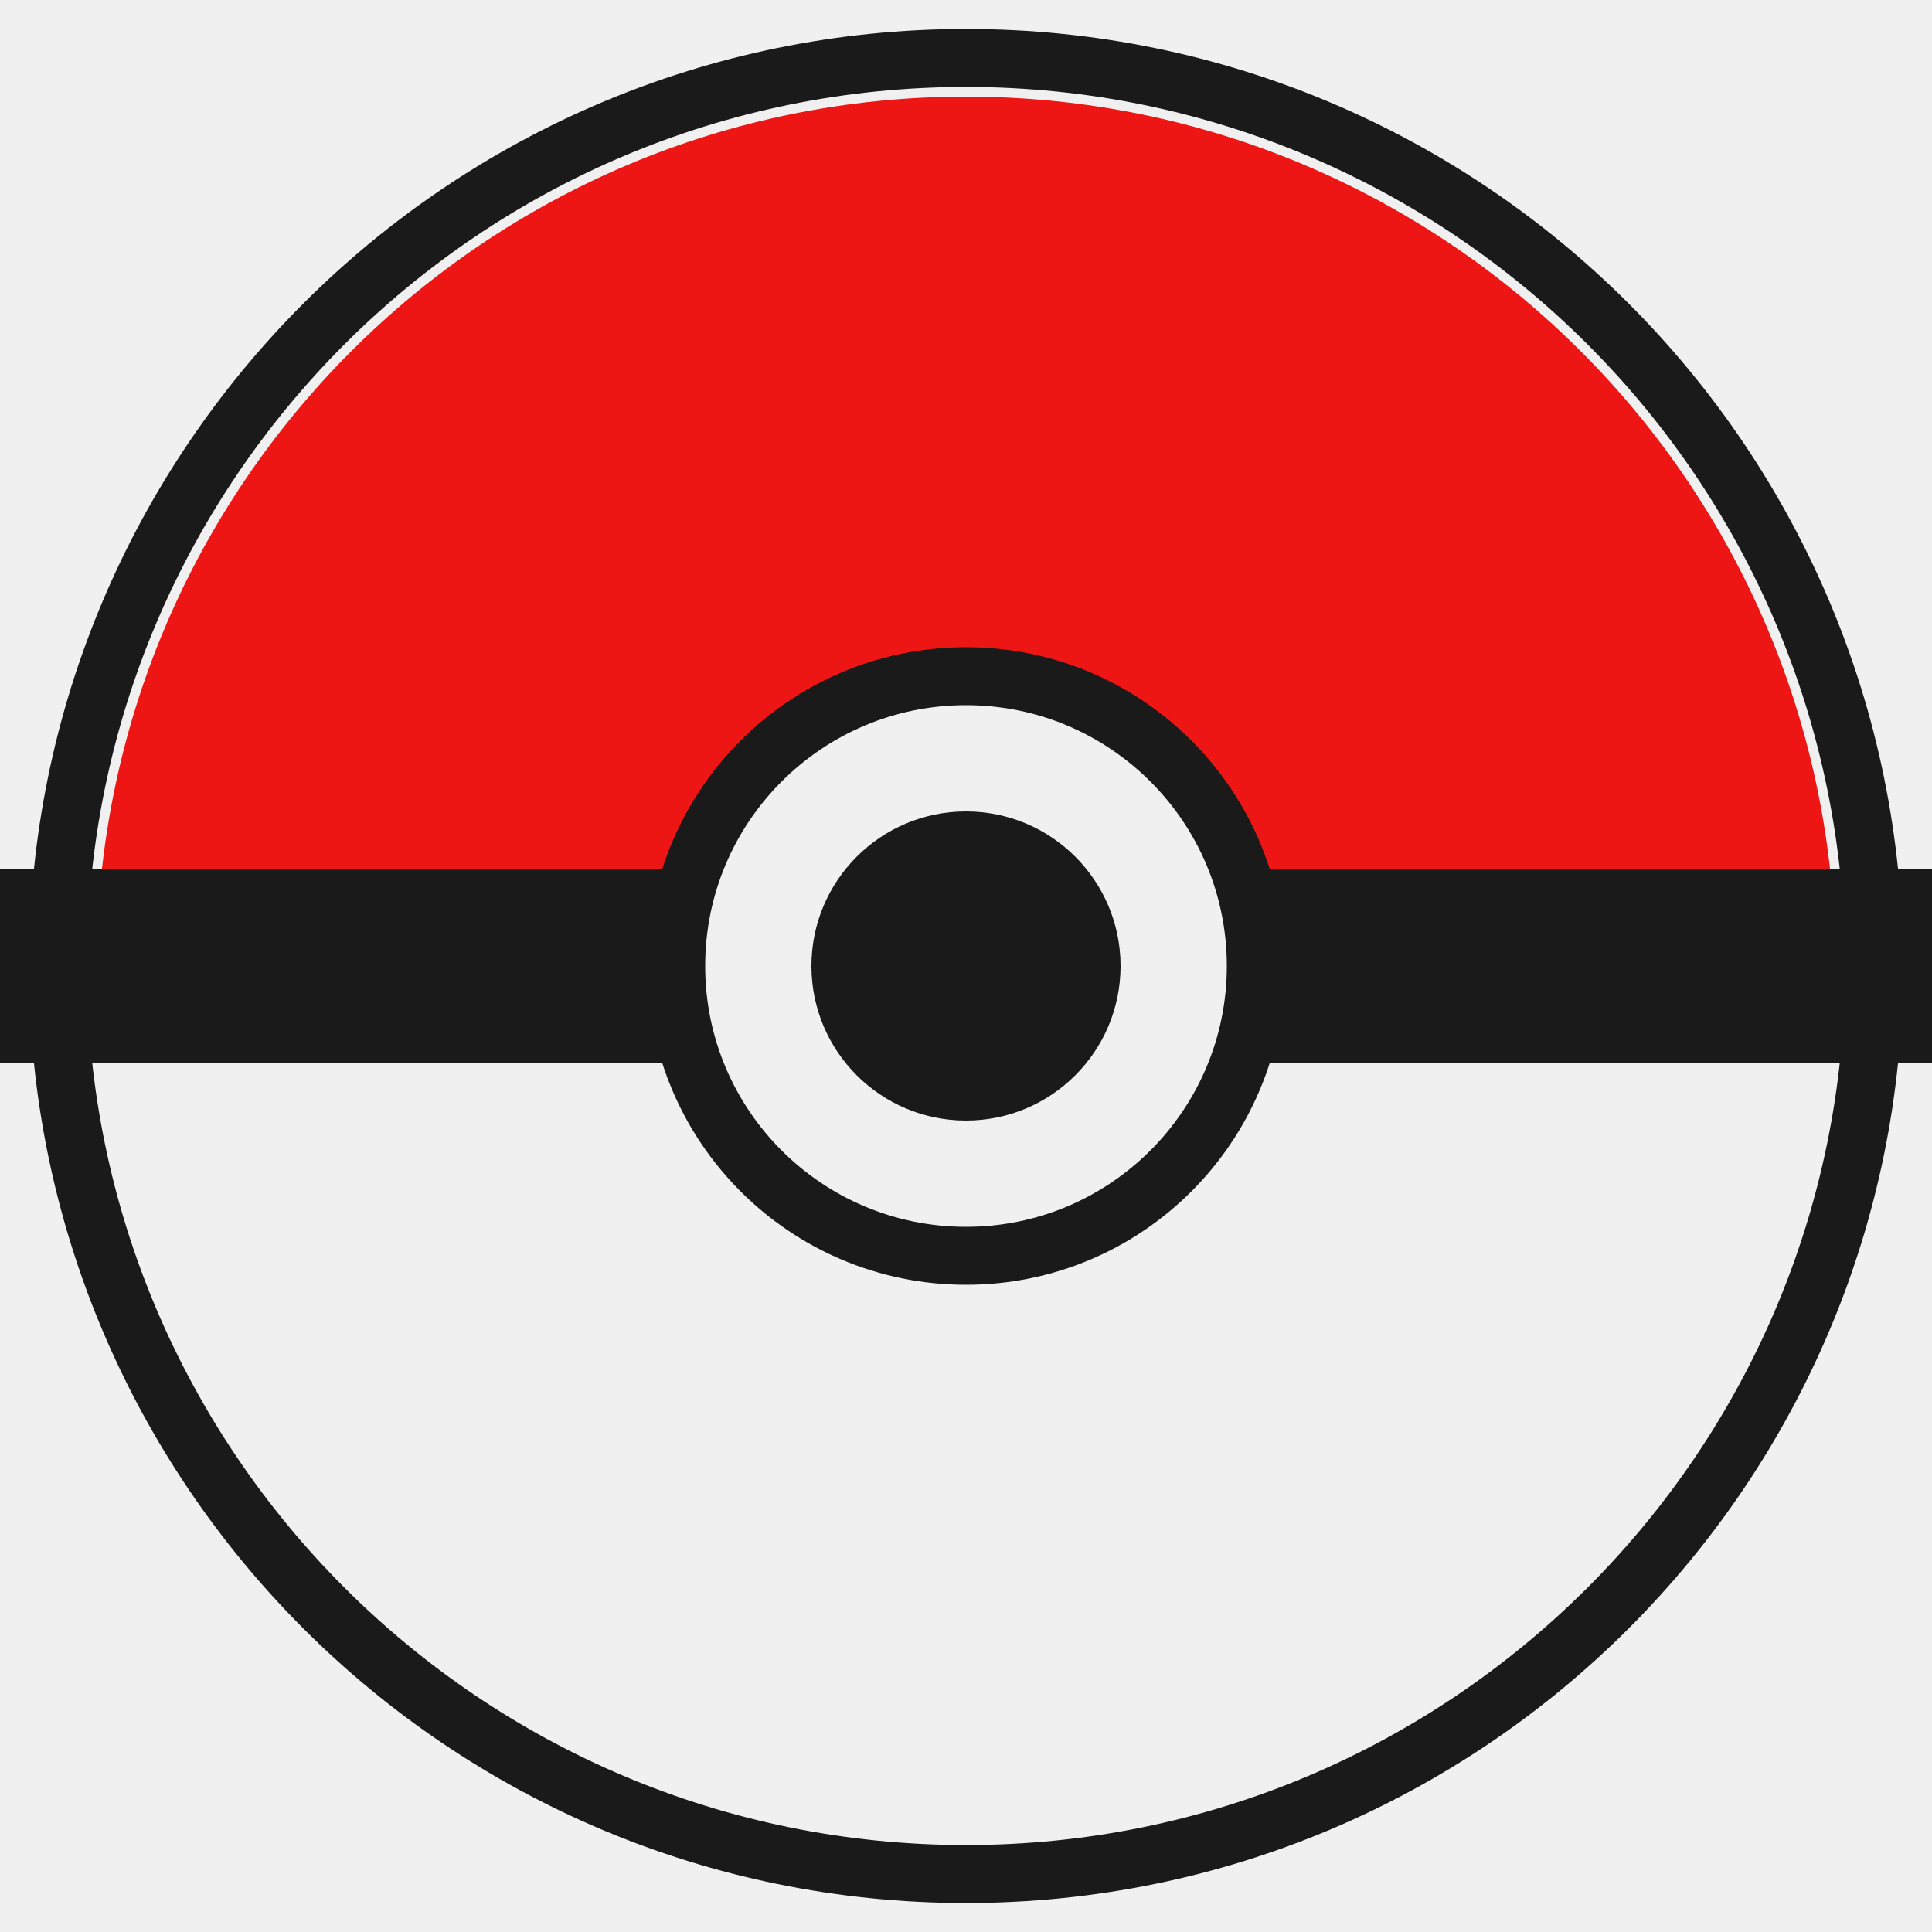
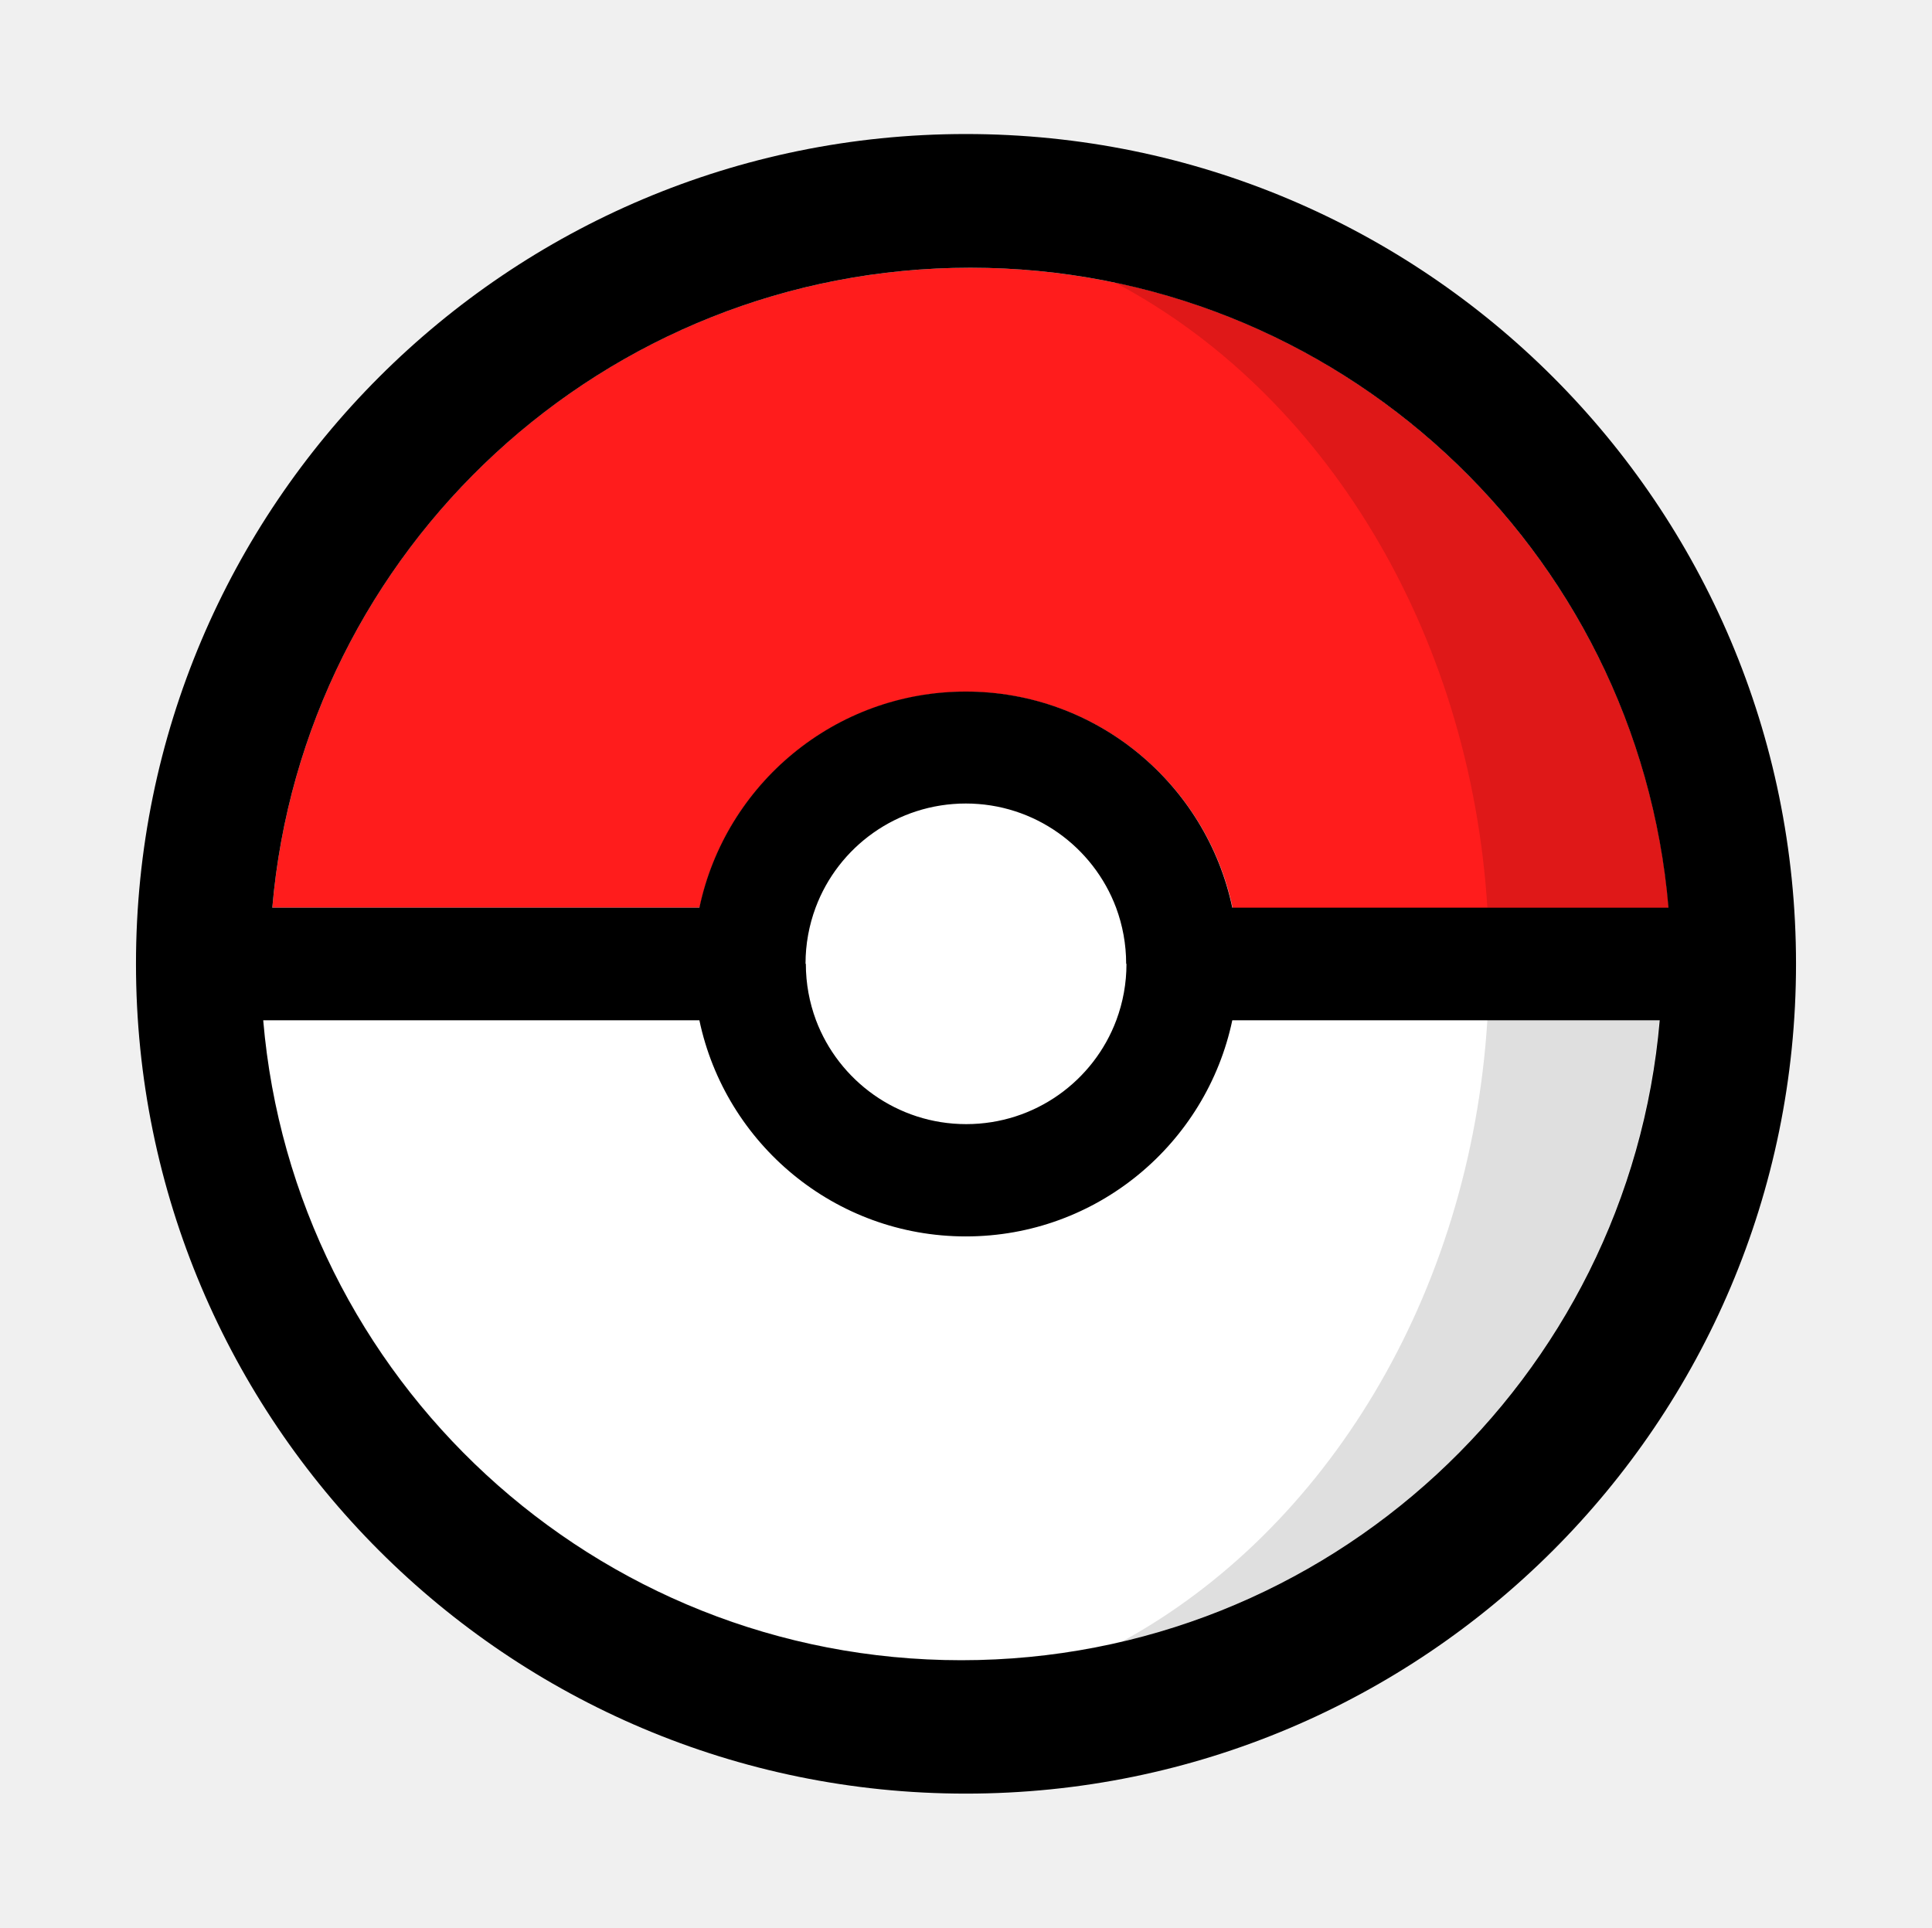
- <svg xmlns="http://www.w3.org/2000/svg" viewBox="0 0 100 100" width="100" height="100">
-   <path d="M 50 5 A 45 45 0 0 1 95 50 L 5 50 A 45 45 0 0 1 50 5 Z" fill="#EE1515" />
-   <path d="M 50 95 A 45 45 0 0 1 5 50 L 95 50 A 45 45 0 0 1 50 95 Z" fill="#F0F0F0" />
-   <rect x="0" y="45" width="100" height="10" fill="#1A1A1A" />
-   <circle cx="50" cy="50" r="15" fill="#F0F0F0" stroke="#1A1A1A" stroke-width="3" />
-   <circle cx="50" cy="50" r="8" fill="#1A1A1A" />
-   <circle cx="50" cy="50" r="47" fill="none" stroke="#1A1A1A" stroke-width="3" />
+ <svg xmlns="http://www.w3.org/2000/svg" version="1.1" id="Pokéball" x="0px" y="0px" viewBox="0 0 595.3 594.1" style="enable-background:new 0 0 595.3 594.1;" xml:space="preserve">
+   <style type="text/css">
+ 	.st0{fill:#FFFFFF;}
+ 	.st1{fill:#DFDFDF;}
+ 	.st2{fill:#FF1C1C;}
+ 	.st3{fill:#DF1818;}
+ </style>
+   <g id="Pokéball_1_">
+     <g id="Colours">
+       <path id="Down" class="st0" d="M297.6,380.9c-40.4,0-74.1-28.6-82.1-66.6H81.1c9.5,110.5,102.2,197.2,215.1,197.2    s205.7-86.7,215.1-197.2H379.7C371.7,352.4,338,380.9,297.6,380.9z" />
+       <path id="Shadow_Down" class="st1" d="M345.6,505.9c89.6-21,157.7-97.7,165.7-191.6h-53C453,399.5,408.3,471.7,345.6,505.9z" />
+       <path id="Center" class="st0" d="M347.1,297L347.1,297C347,297,347,297,347.1,297c-0.1-6.1-1.2-11.9-3.2-17.3    c-7-18.8-25.1-32.1-46.3-32.1s-39.3,13.4-46.3,32.1c-2,5.4-3.1,11.2-3.1,17.3c0,0,0,0,0,0h0.1c0,0,0,0,0,0    c0,6.1,1.1,11.9,3.1,17.3c7,18.8,25.1,32.1,46.3,32.1c21.2,0,39.3-13.4,46.3-32.1C346,309,347.1,303.1,347.1,297    C347.1,297,347.1,297,347.1,297z" />
+       <path id="Up" class="st2" d="M297.7,213.2c40.4,0,74.1,28.6,82.1,66.6h134.4C504.7,169.2,412,82.5,299,82.5S93.4,169.2,83.9,279.7    h131.7C223.6,241.7,257.3,213.2,297.7,213.2z" />
+       <path id="Shadow_Up" class="st3" d="M458.3,279.7h55.8c-8.2-95.5-78.6-173.3-170.5-192.6C407.4,120.8,452.9,193.7,458.3,279.7z" />
+     </g>
+     <path id="Line" d="M299,82.5c113,0,205.7,86.7,215.1,197.2H379.7c-8-38-41.7-66.6-82.1-66.6c-40.4,0-74.1,28.6-82.1,66.6H83.9   C93.4,169.2,186.1,82.5,299,82.5z M343.9,279.7c2,5.4,3.1,11.2,3.1,17.3c0,0,0,0,0,0h0.1c0,0,0,0,0,0c0,6.1-1.1,11.9-3.1,17.3   c-7,18.8-25.1,32.1-46.3,32.1c-21.2,0-39.3-13.4-46.3-32.1c-2-5.4-3.1-11.2-3.1-17.3c0,0,0,0,0,0h-0.1c0,0,0,0,0,0   c0-6.1,1.1-11.9,3.1-17.3c7-18.8,25.1-32.1,46.3-32.1S336.9,261,343.9,279.7z M296.2,511.6c-113,0-205.7-86.7-215.1-197.2h134.4   c8,38,41.7,66.6,82.1,66.6s74.1-28.6,82.1-66.6h131.7C501.9,424.8,409.2,511.6,296.2,511.6z M297.6,41.3   C156.4,41.3,41.9,155.8,41.9,297s114.5,255.7,255.7,255.7S553.4,438.3,553.4,297S438.9,41.3,297.6,41.3z" />
+   </g>
</svg>
